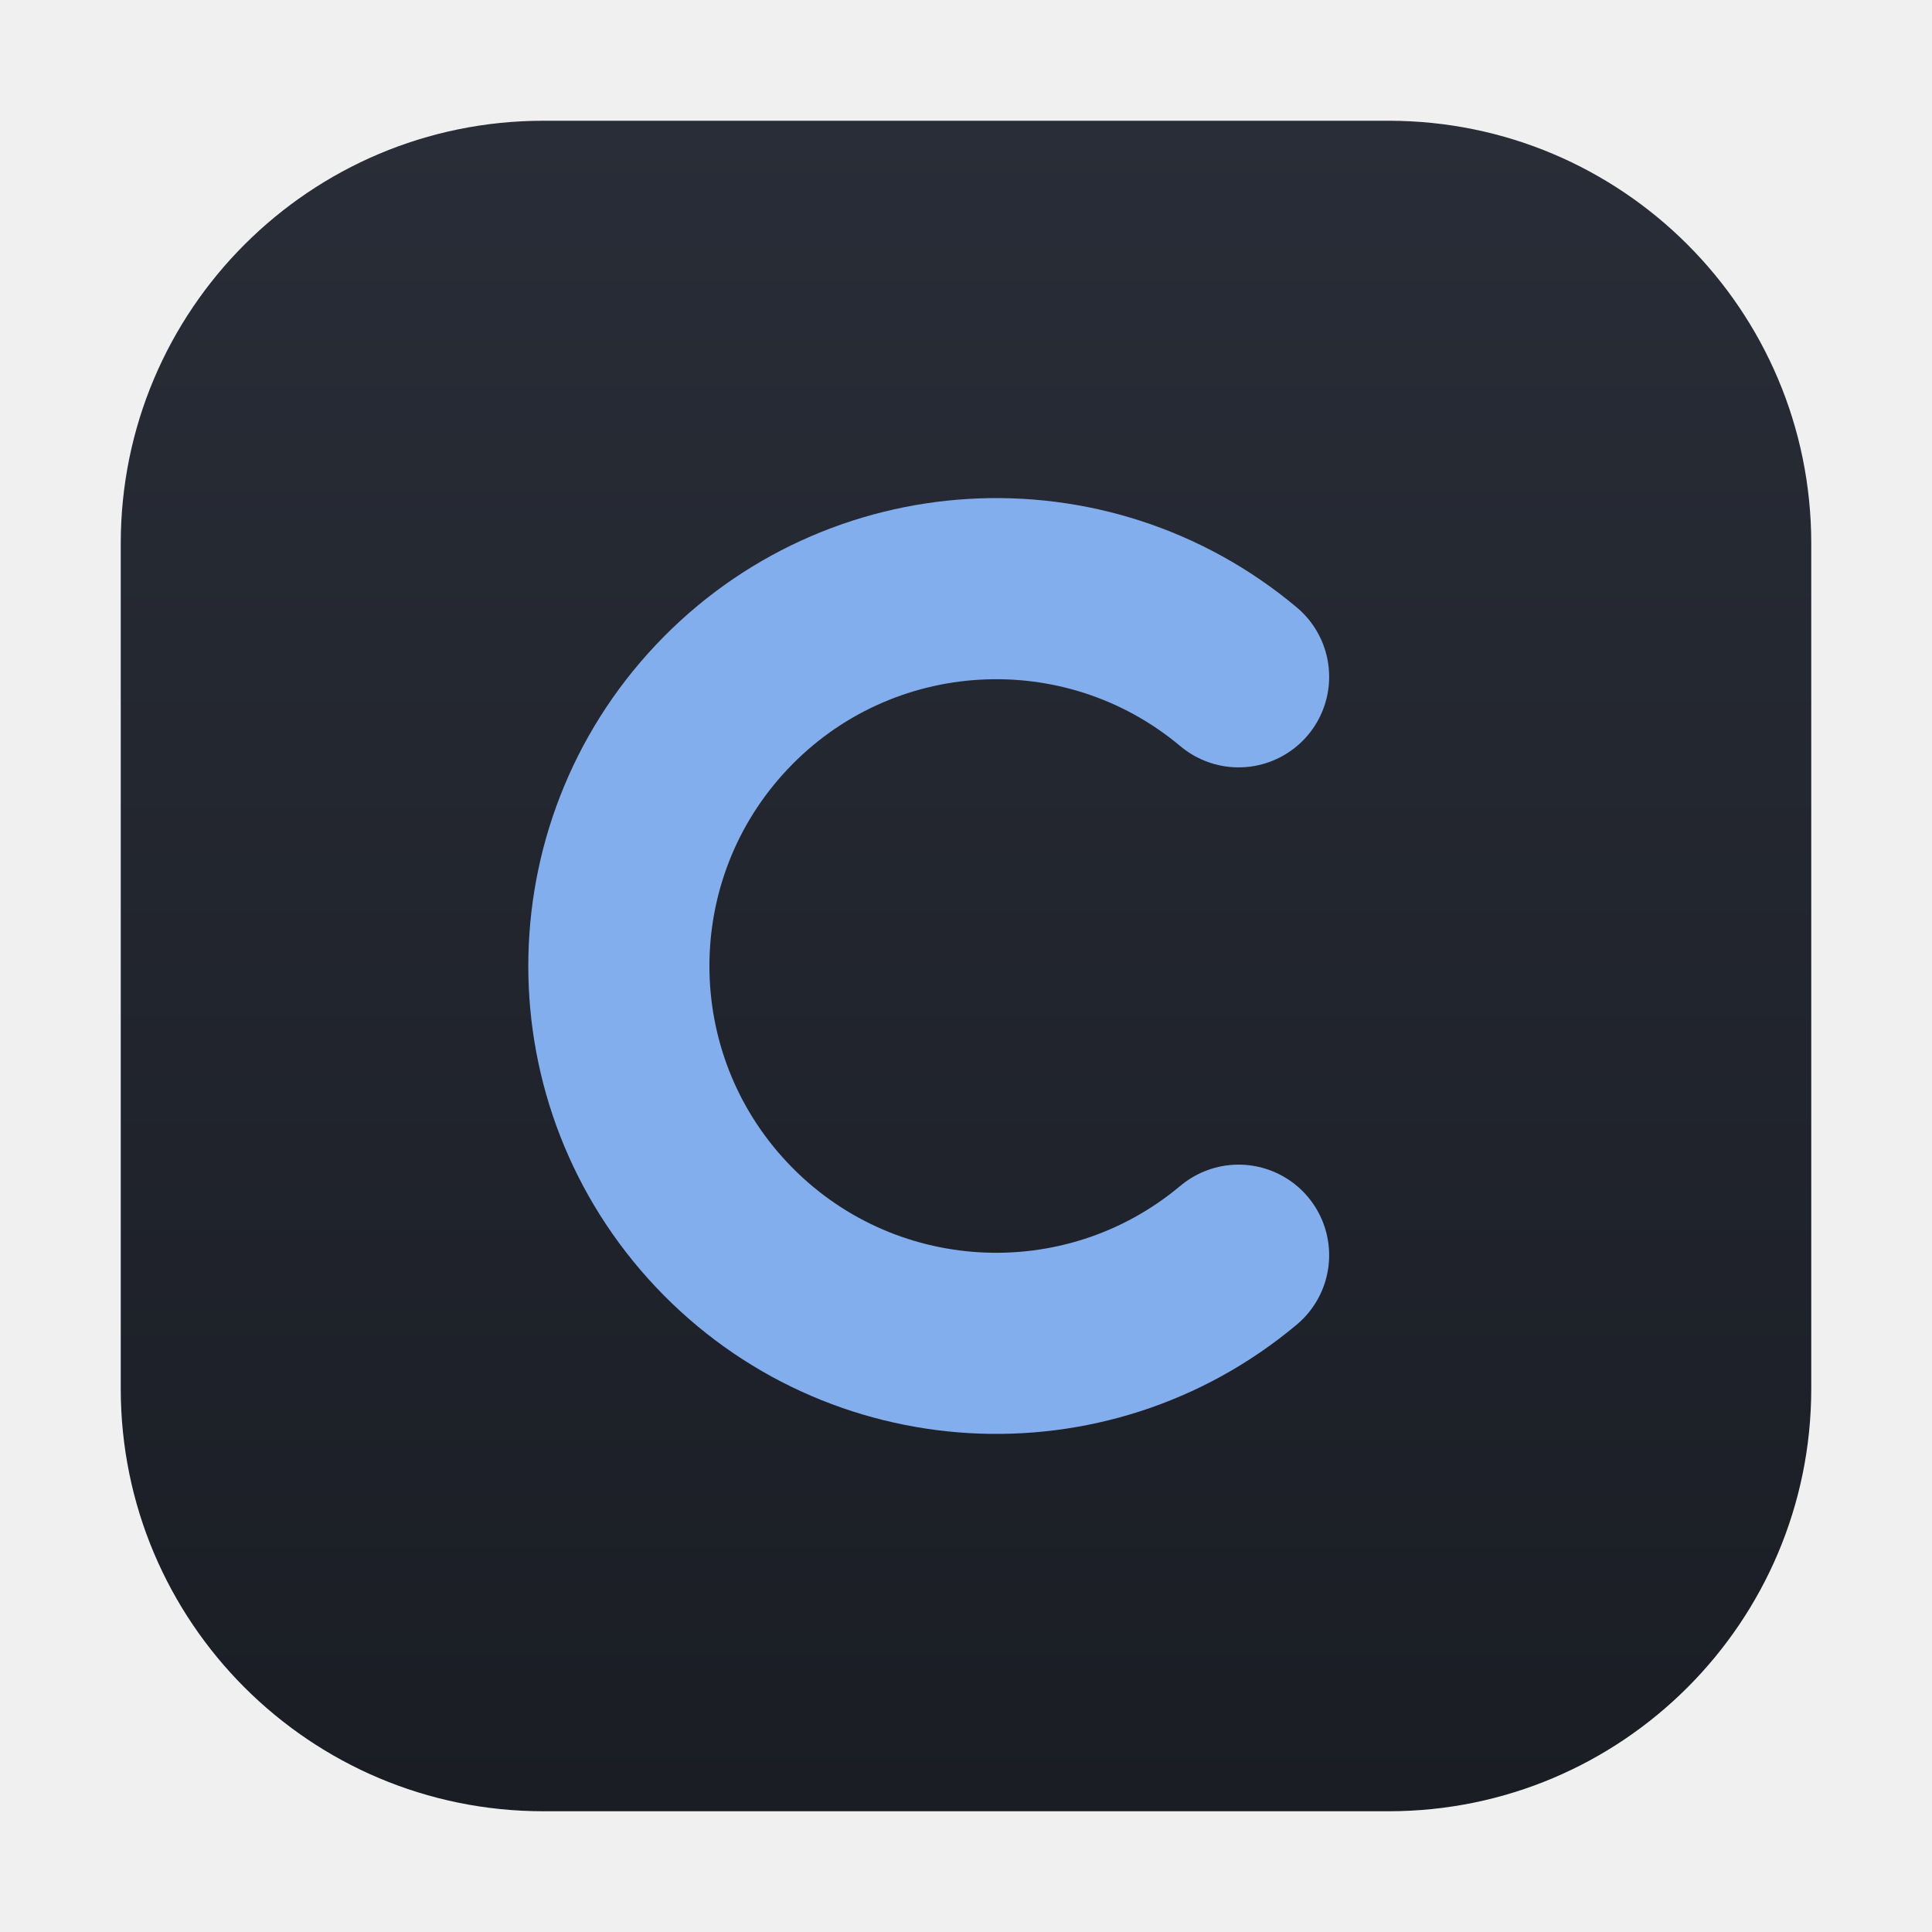
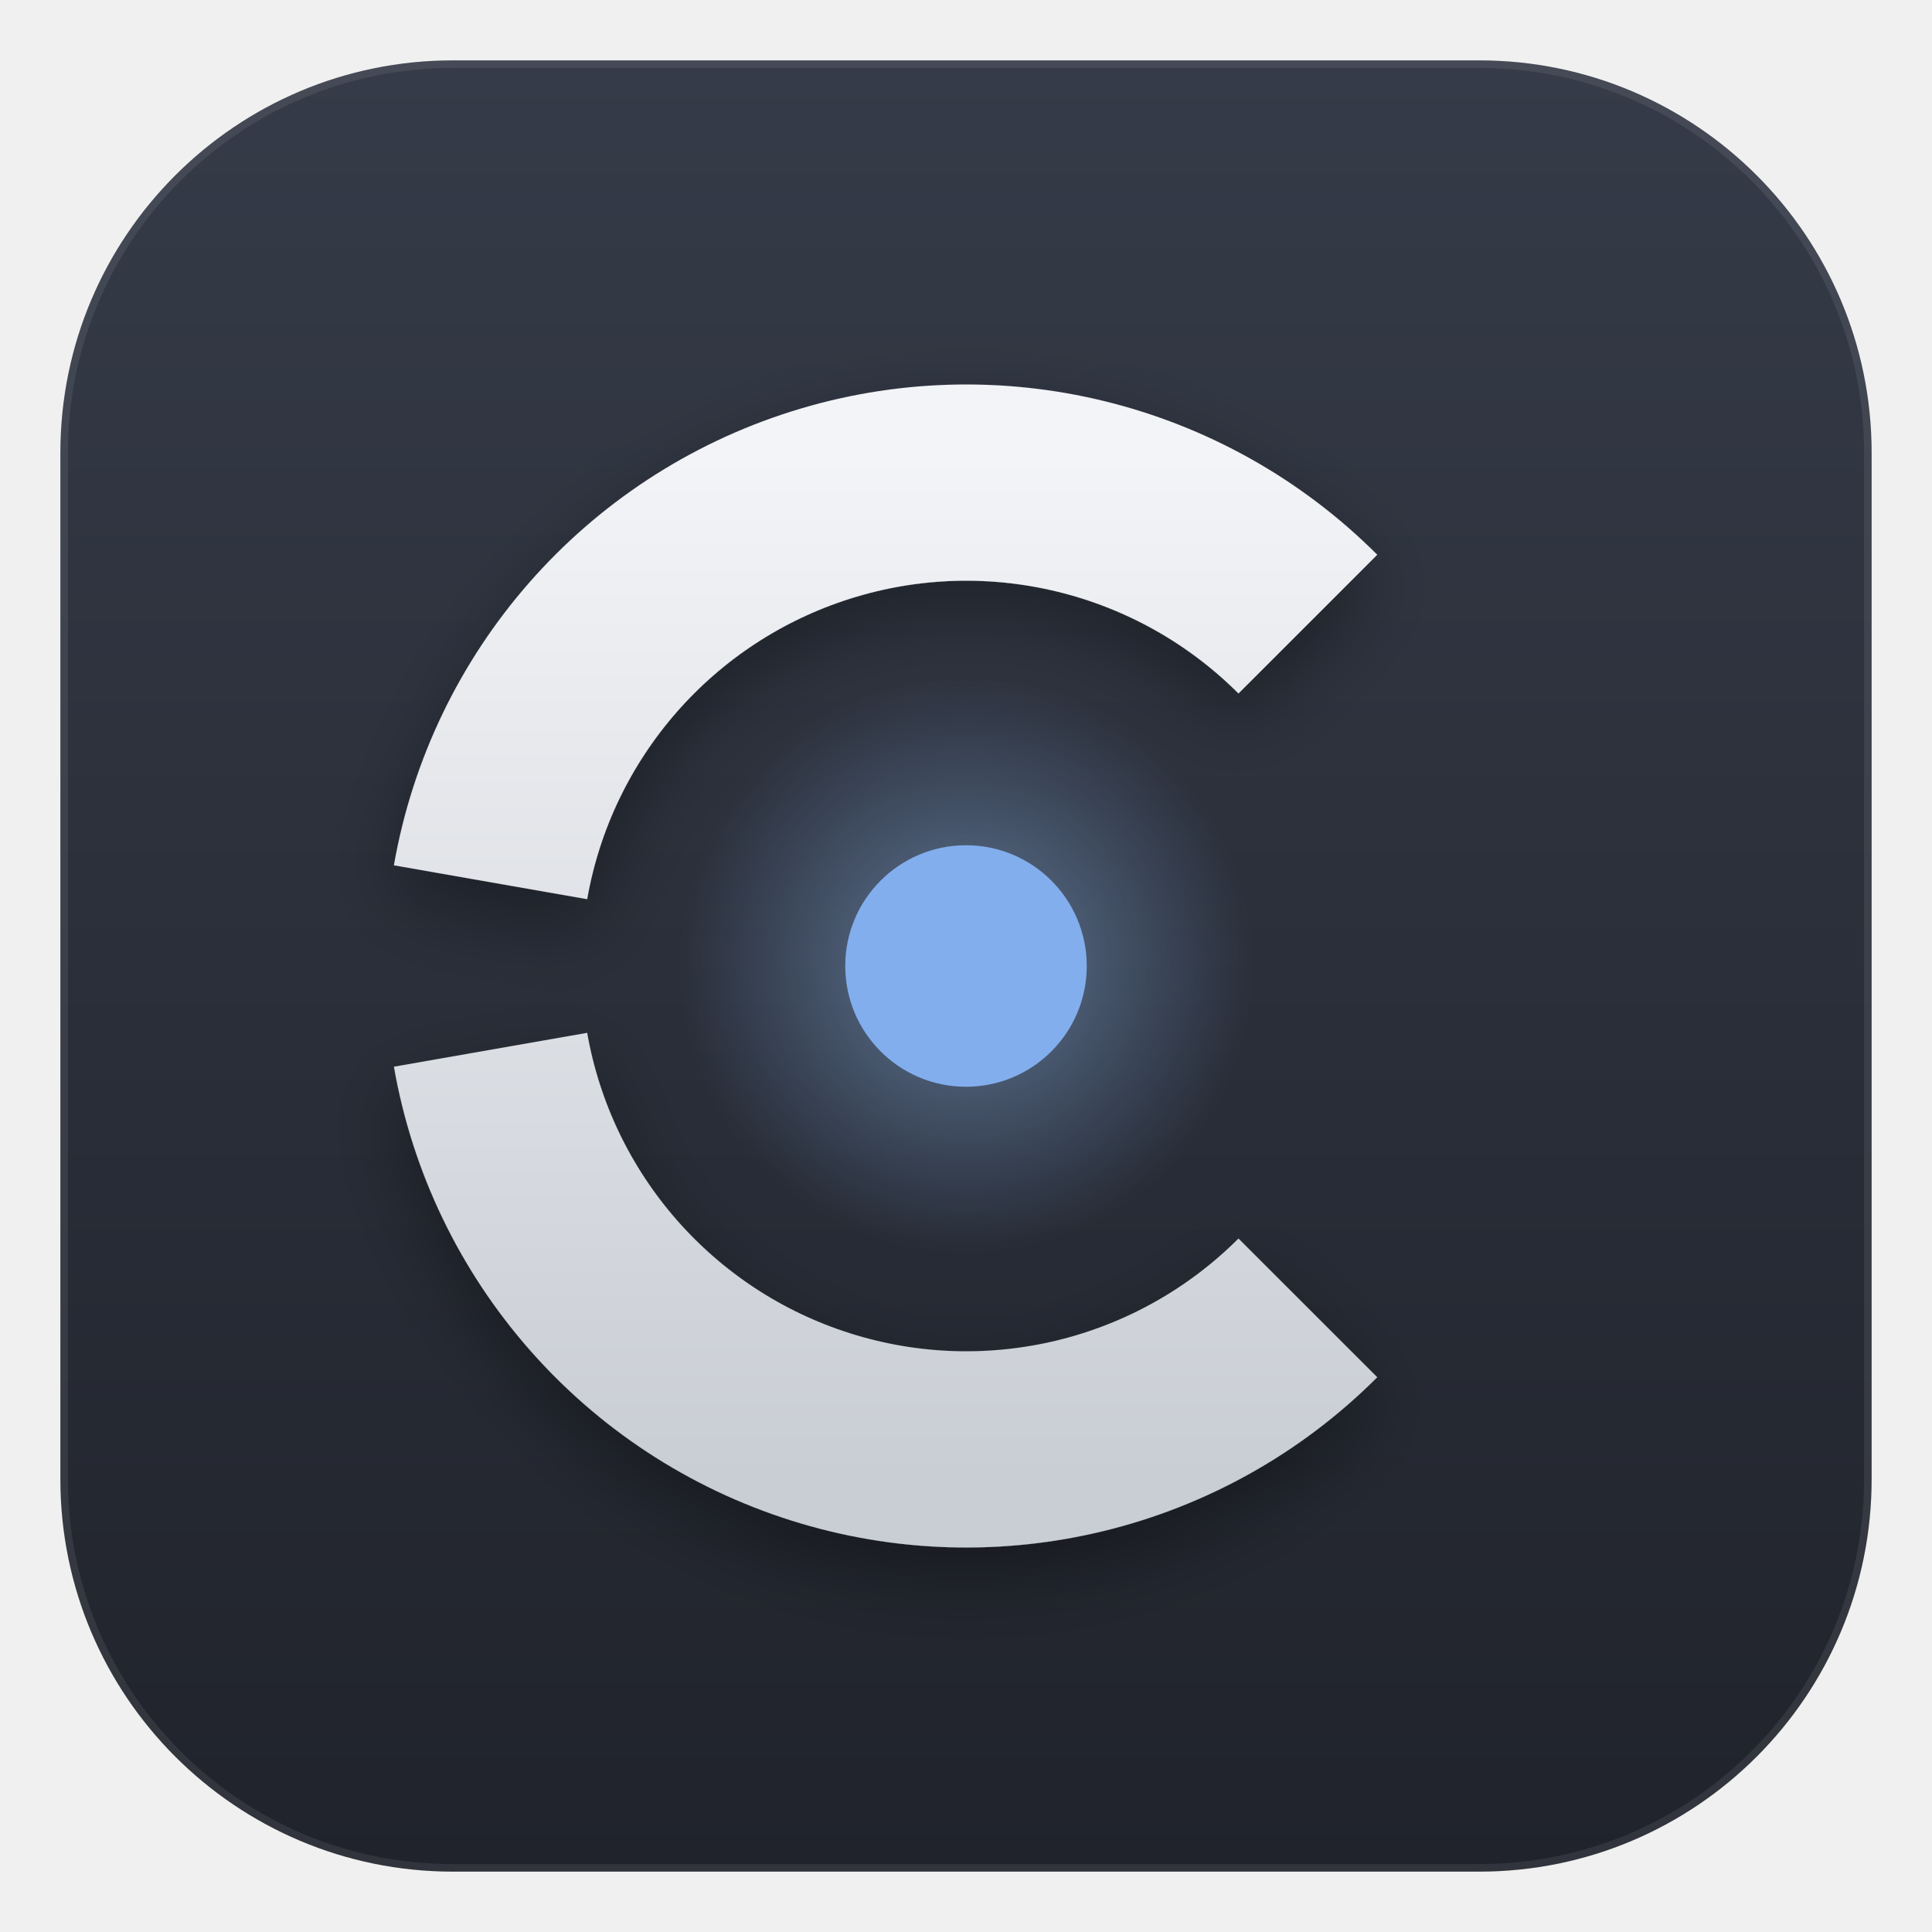
- <svg xmlns="http://www.w3.org/2000/svg" width="64" height="64" viewBox="0 0 64 64">
+ <svg xmlns="http://www.w3.org/2000/svg" width="256" height="256" viewBox="0 0 256 256">
  <defs>
-     <linearGradient id="bg" x1="0" y1="4" x2="0" y2="60" gradientUnits="userSpaceOnUse">
-       <stop offset="0" stop-color="#292D37" />
-       <stop offset="1" stop-color="#1A1D24" />
+     <linearGradient id="t" x1="0" y1="8" x2="0" y2="248" gradientUnits="userSpaceOnUse">
+       <stop offset="0" stop-color="#353B48" />
+       <stop offset="1" stop-color="#20232B" />
    </linearGradient>
+     <linearGradient id="r" x1="0" y1="60" x2="0" y2="196" gradientUnits="userSpaceOnUse">
+       <stop offset="0" stop-color="#F3F4F7" />
+       <stop offset="1" stop-color="#C9CDD4" />
+     </linearGradient>
+     <radialGradient id="g">
+       <stop offset="0" stop-color="#9DC8F5" stop-opacity=".5" />
+       <stop offset="1" stop-color="#82AEED" stop-opacity="0" />
+     </radialGradient>
+     <filter id="d" x="-20%" y="-20%" width="140%" height="140%">
+       <feDropShadow dx="0" dy="4" stdDeviation="5" flood-color="#000" flood-opacity=".35" />
+     </filter>
  </defs>
-   <rect x="4" y="4" width="56" height="56" rx="14" fill="url(#bg)" />
-   <path d="M41.03 41.58A12.5 12.5 0 1 1 41.03 22.42" fill="none" stroke="#82AEED" stroke-width="6" stroke-linecap="round" stroke-linejoin="round" />
+   <rect x="8" y="8" width="240" height="240" rx="52" fill="url(#t)" />
+   <rect x="8.5" y="8.5" width="239" height="239" rx="51.5" fill="none" stroke="#FFFFFF" stroke-opacity=".08" />
+   <g filter="url(#d)" fill="none" stroke="url(#r)" stroke-width="26">
+     <path d="M173.3 82.7A64 64 0 0 0 65 116.9" />
+     <path d="M65 139.1A64 64 0 0 0 173.3 173.3" />
+   </g>
+   <circle cx="128" cy="128" r="38" fill="url(#g)" />
+   <circle cx="128" cy="128" r="16" fill="#82AEED" />
</svg>
